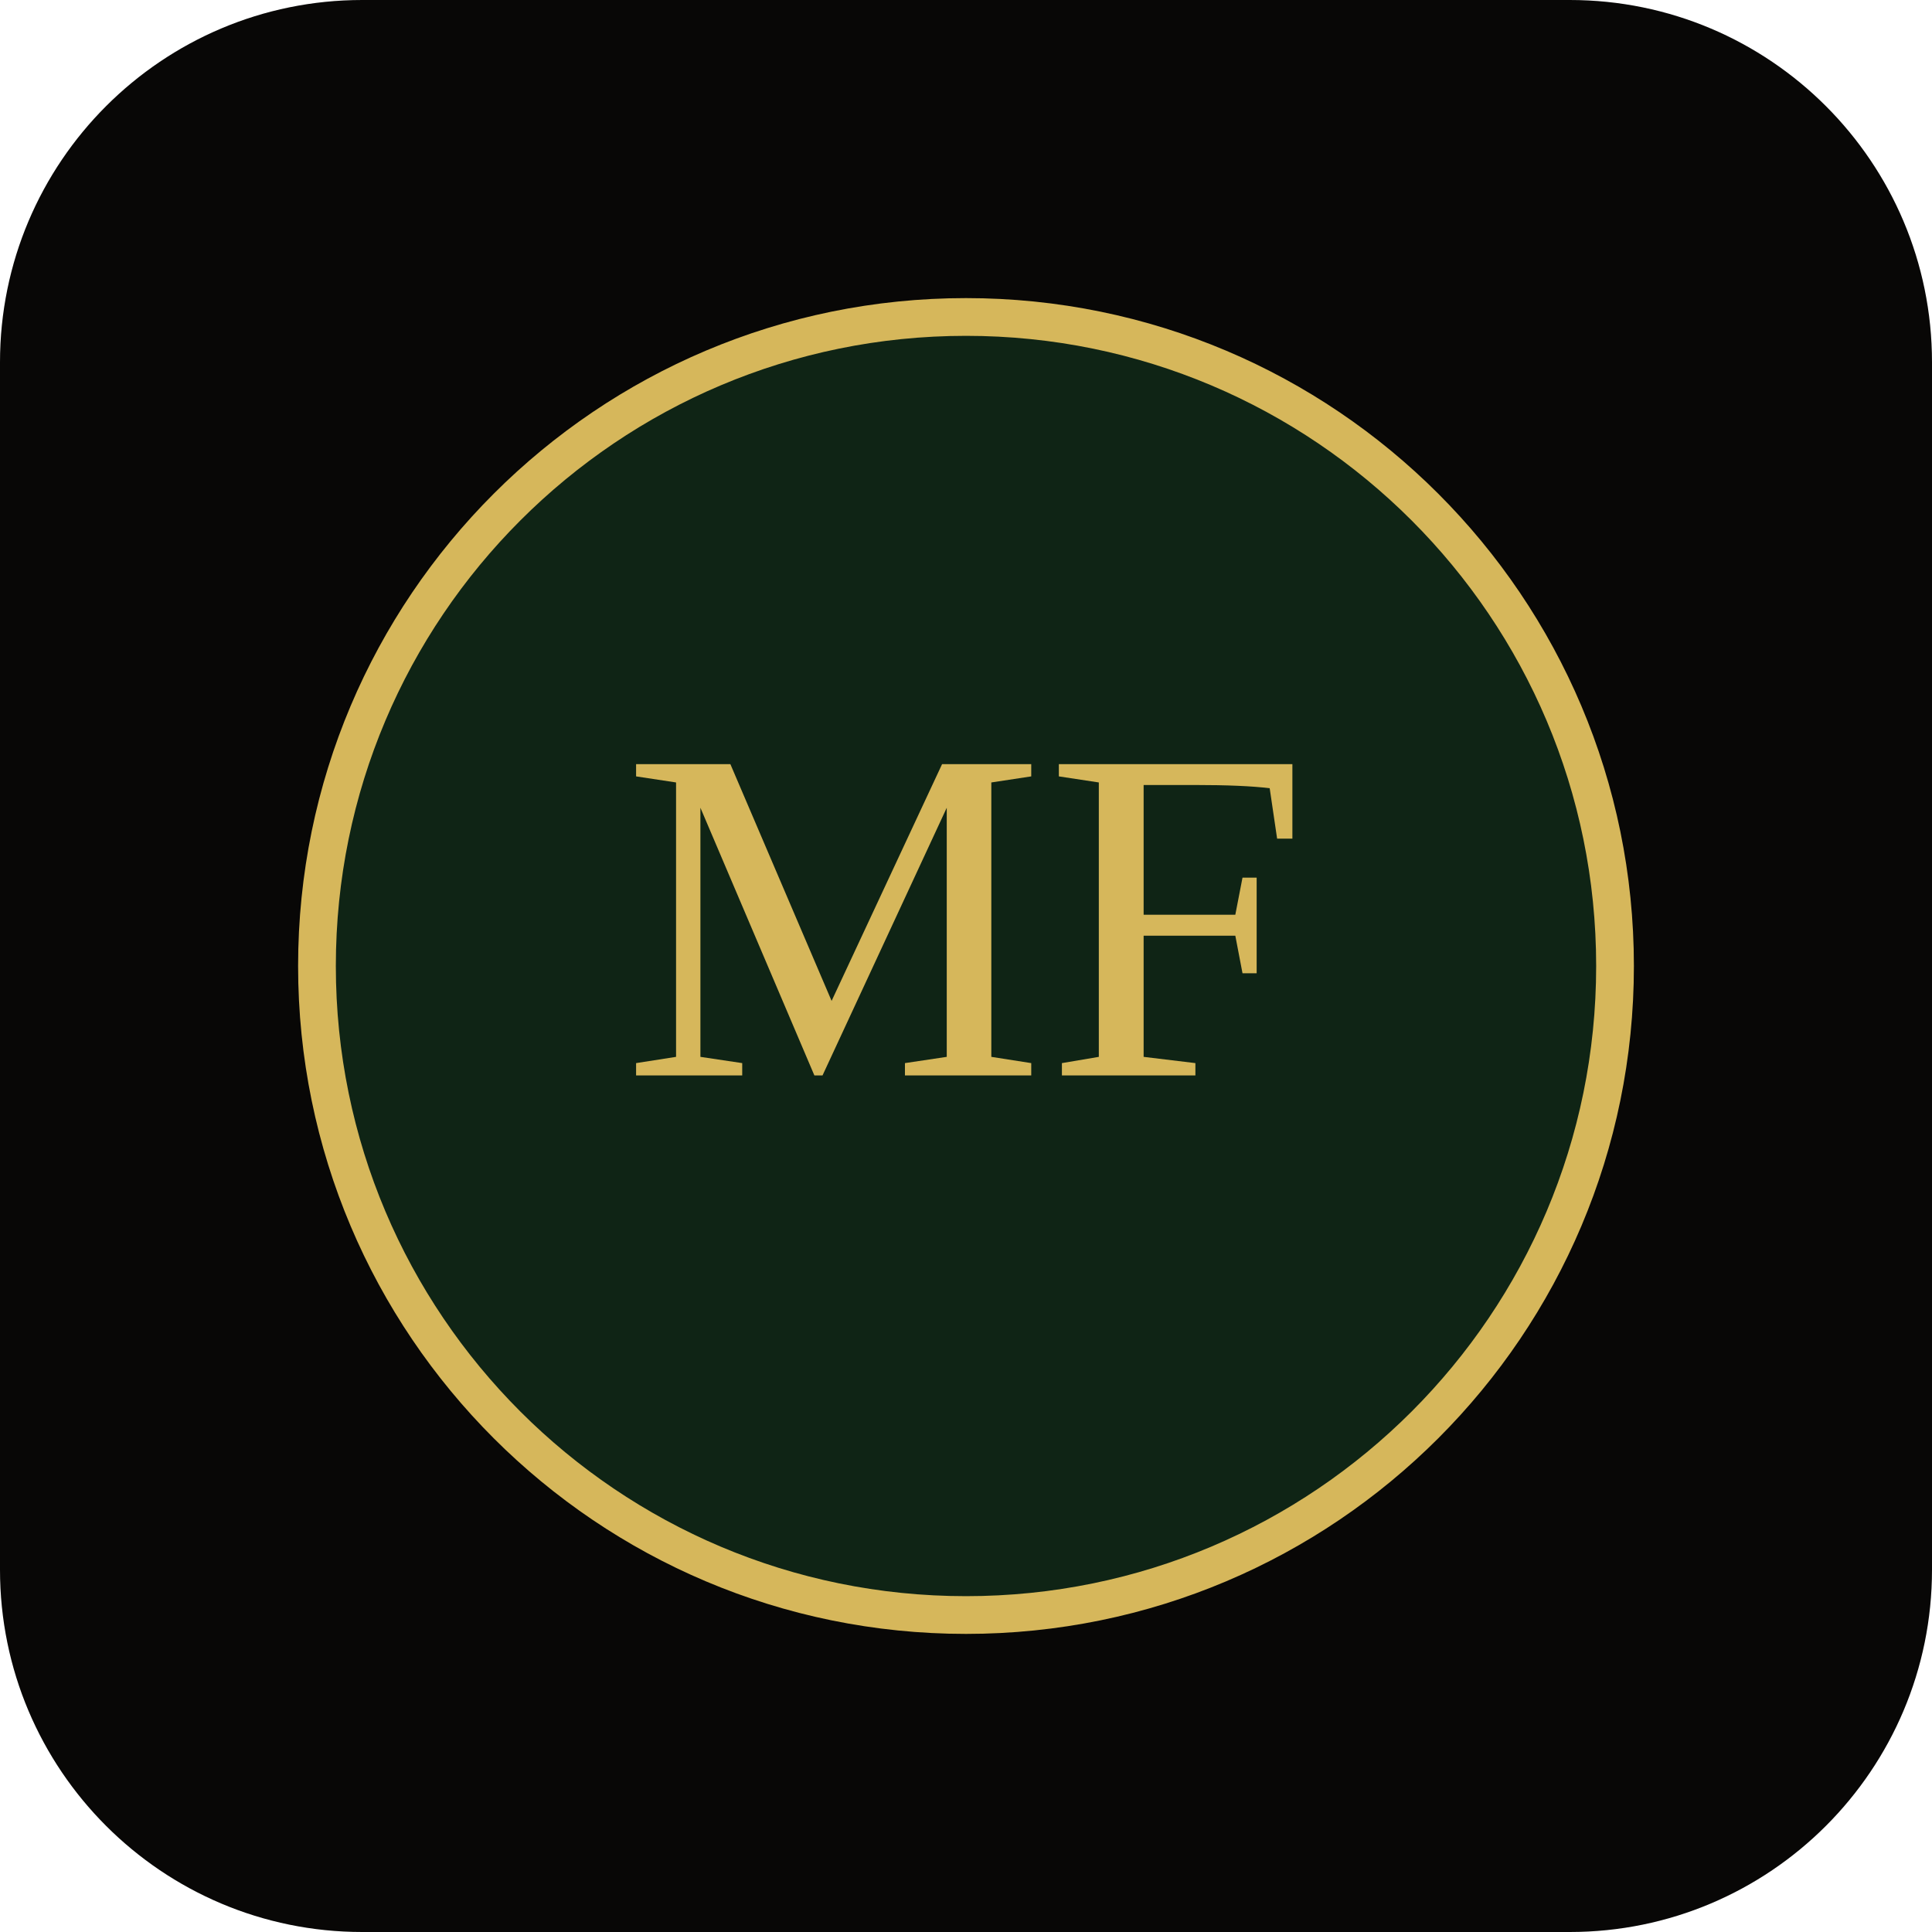
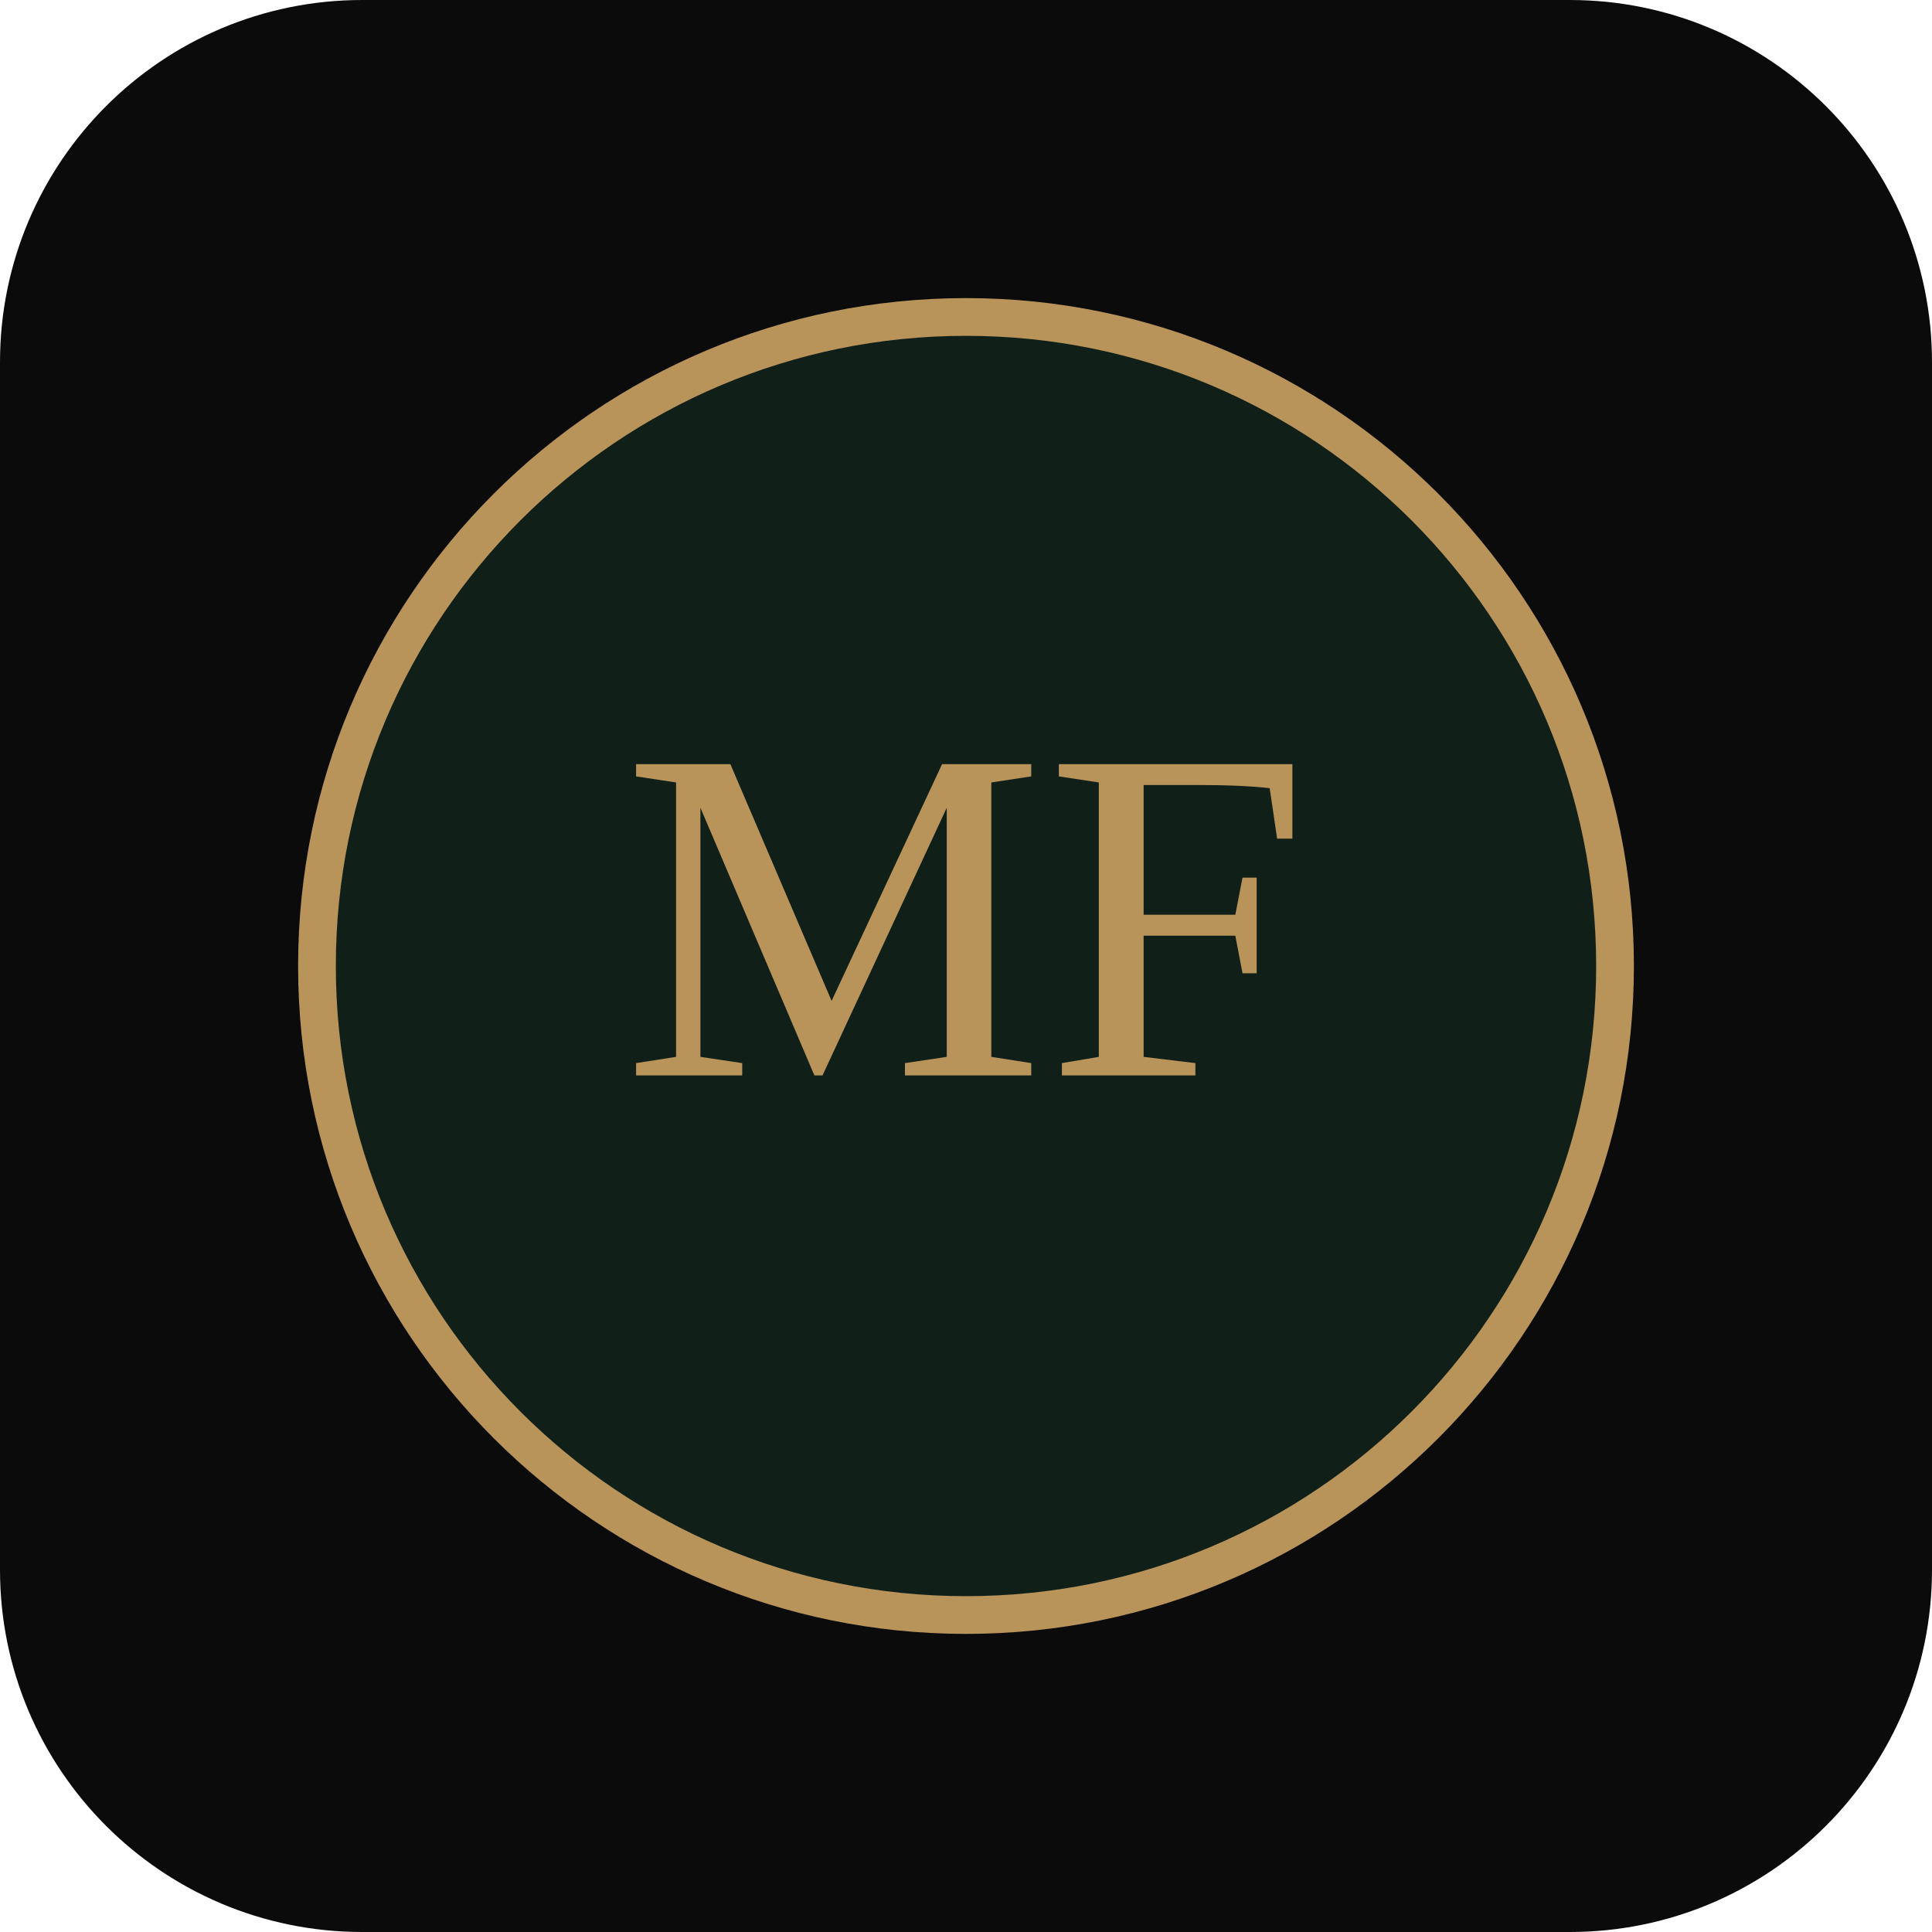
<svg xmlns="http://www.w3.org/2000/svg" viewBox="0 0 512 512">
-   <rect width="512" height="512" rx="96" fill="#080706" />
-   <circle cx="256" cy="256" r="172" fill="#0f2415" stroke="#d6b75b" stroke-width="10" />
-   <text x="256" y="285" fill="#d6b75b" font-family="Georgia, 'Times New Roman', serif" font-size="126" text-anchor="middle">
+   <rect width="512" height="512" rx="96" fill="#0B0B0B" />
+   <circle cx="256" cy="256" r="172" fill="#102018" stroke="#B8935A" stroke-width="10" />
+   <text x="256" y="285" fill="#B8935A" font-family="Georgia, 'Times New Roman', serif" font-size="126" text-anchor="middle">
    MF
  </text>
</svg>
